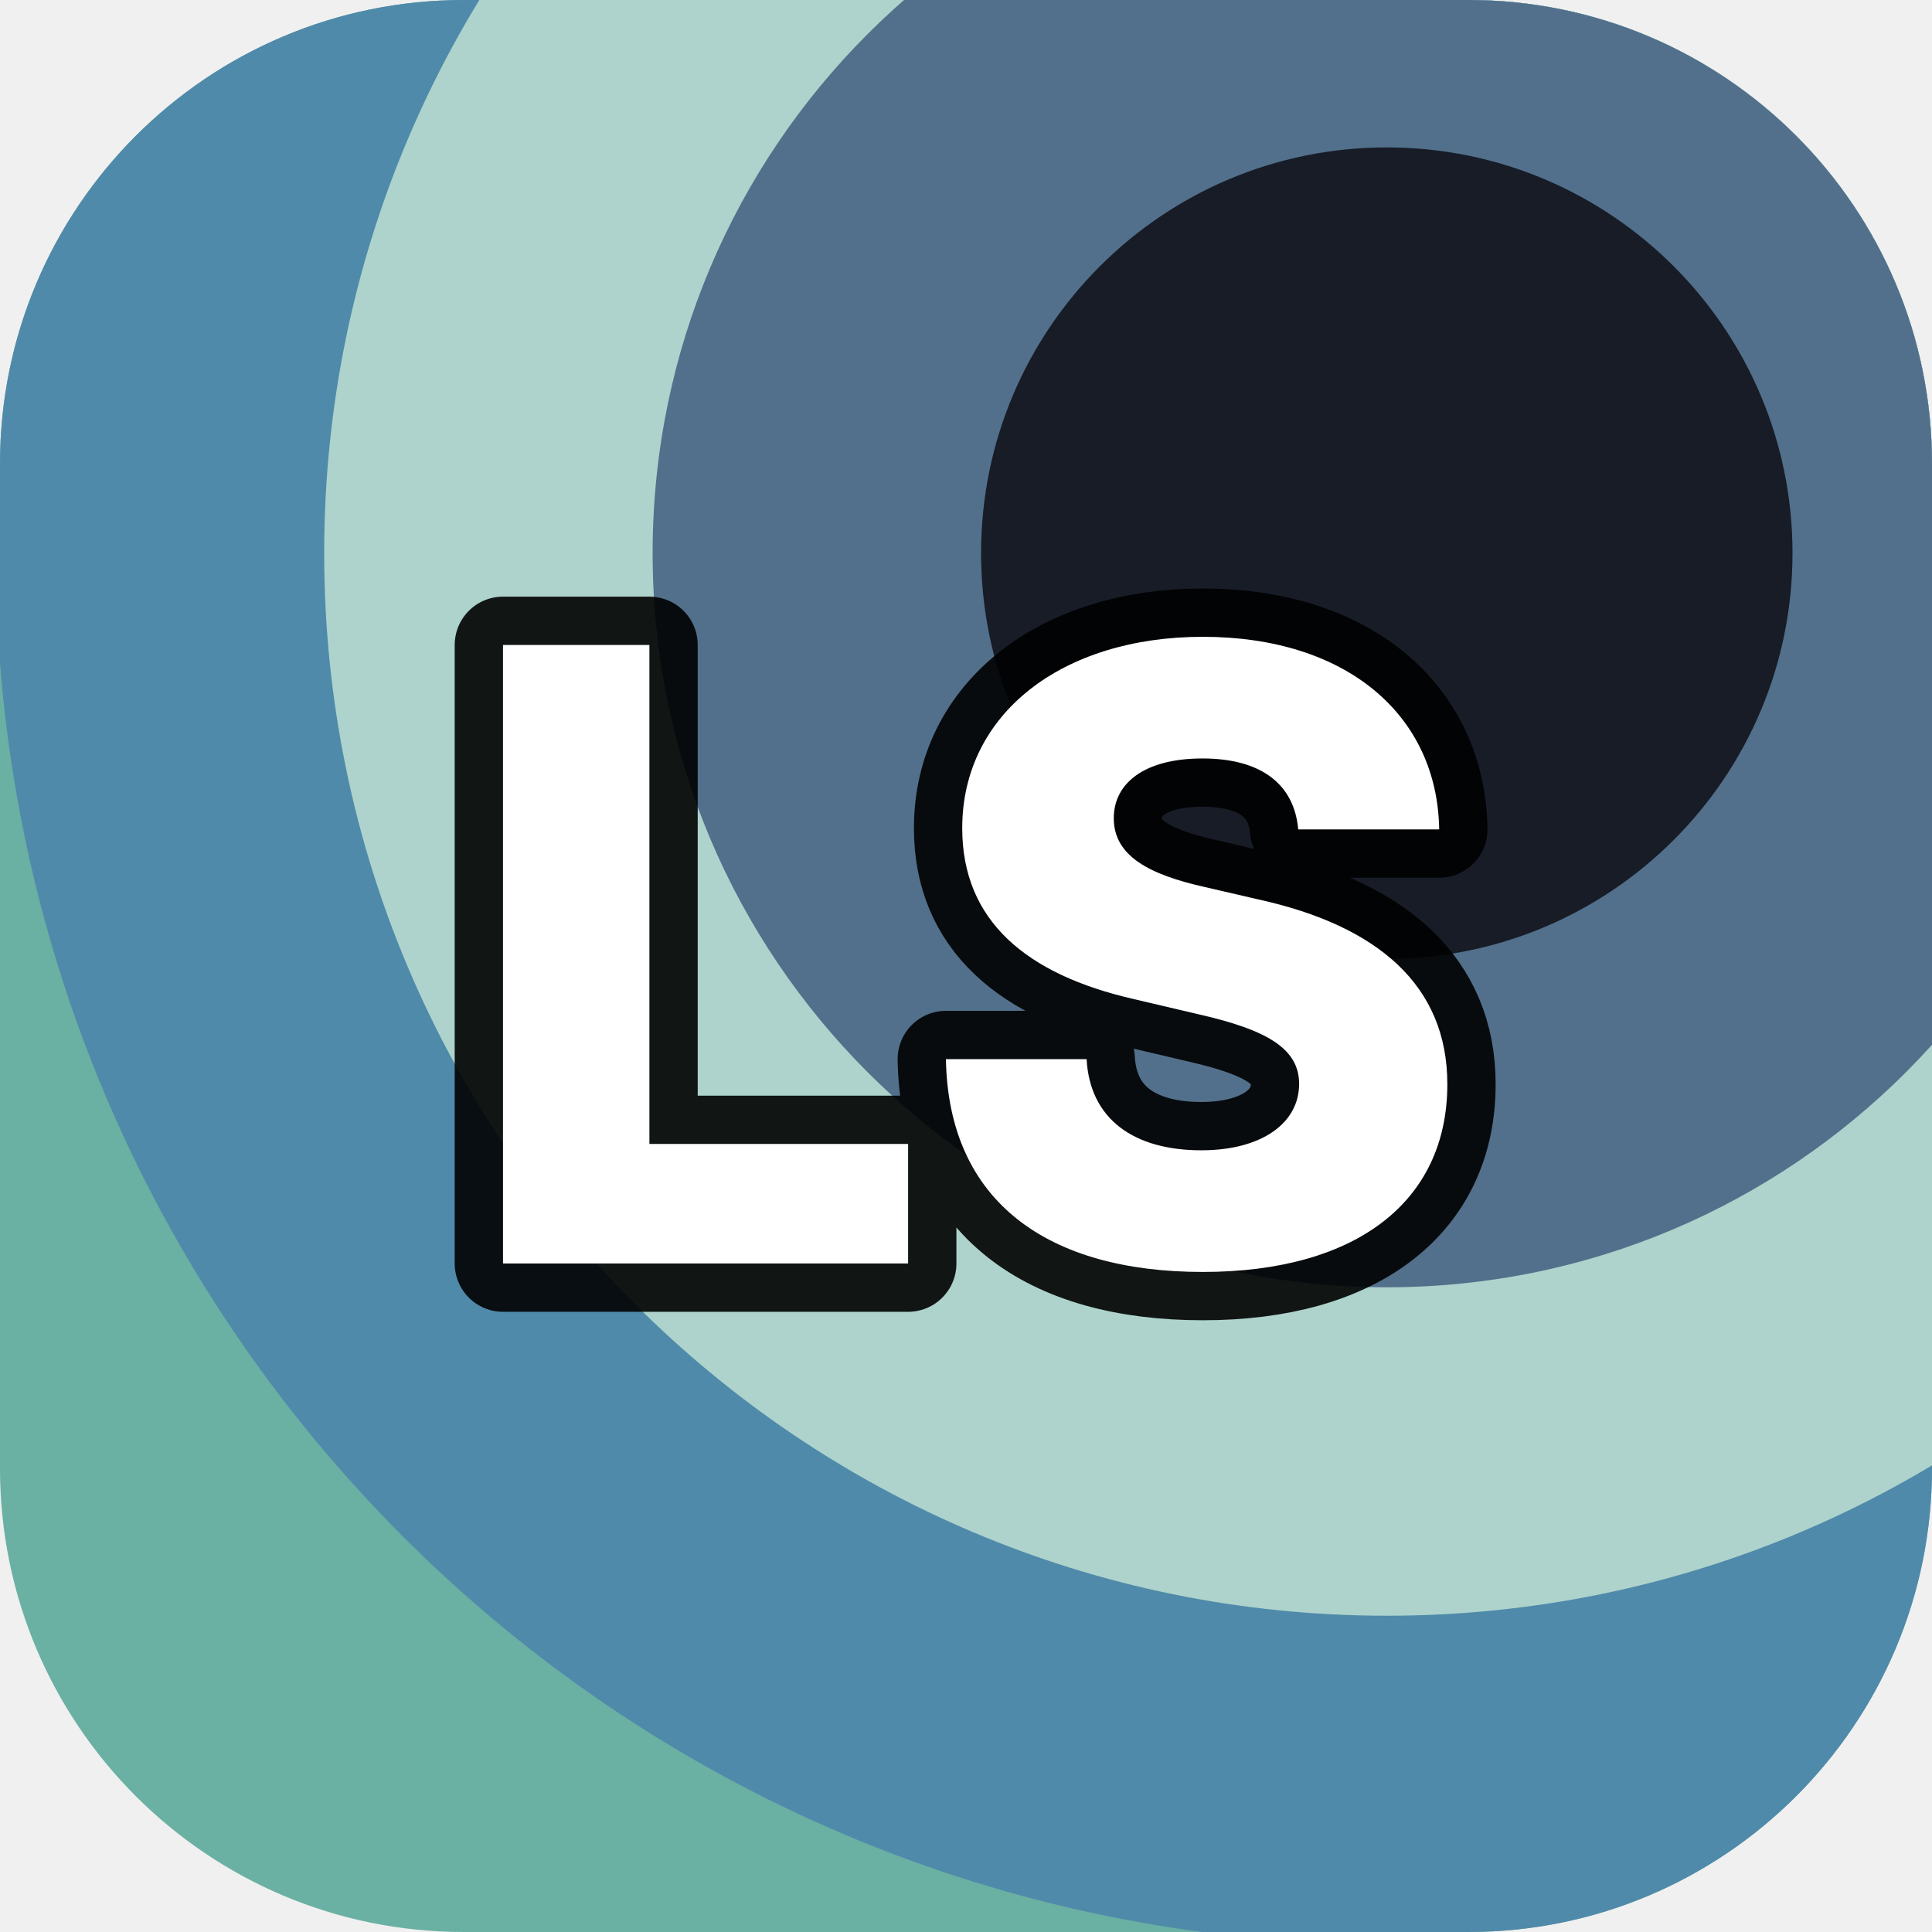
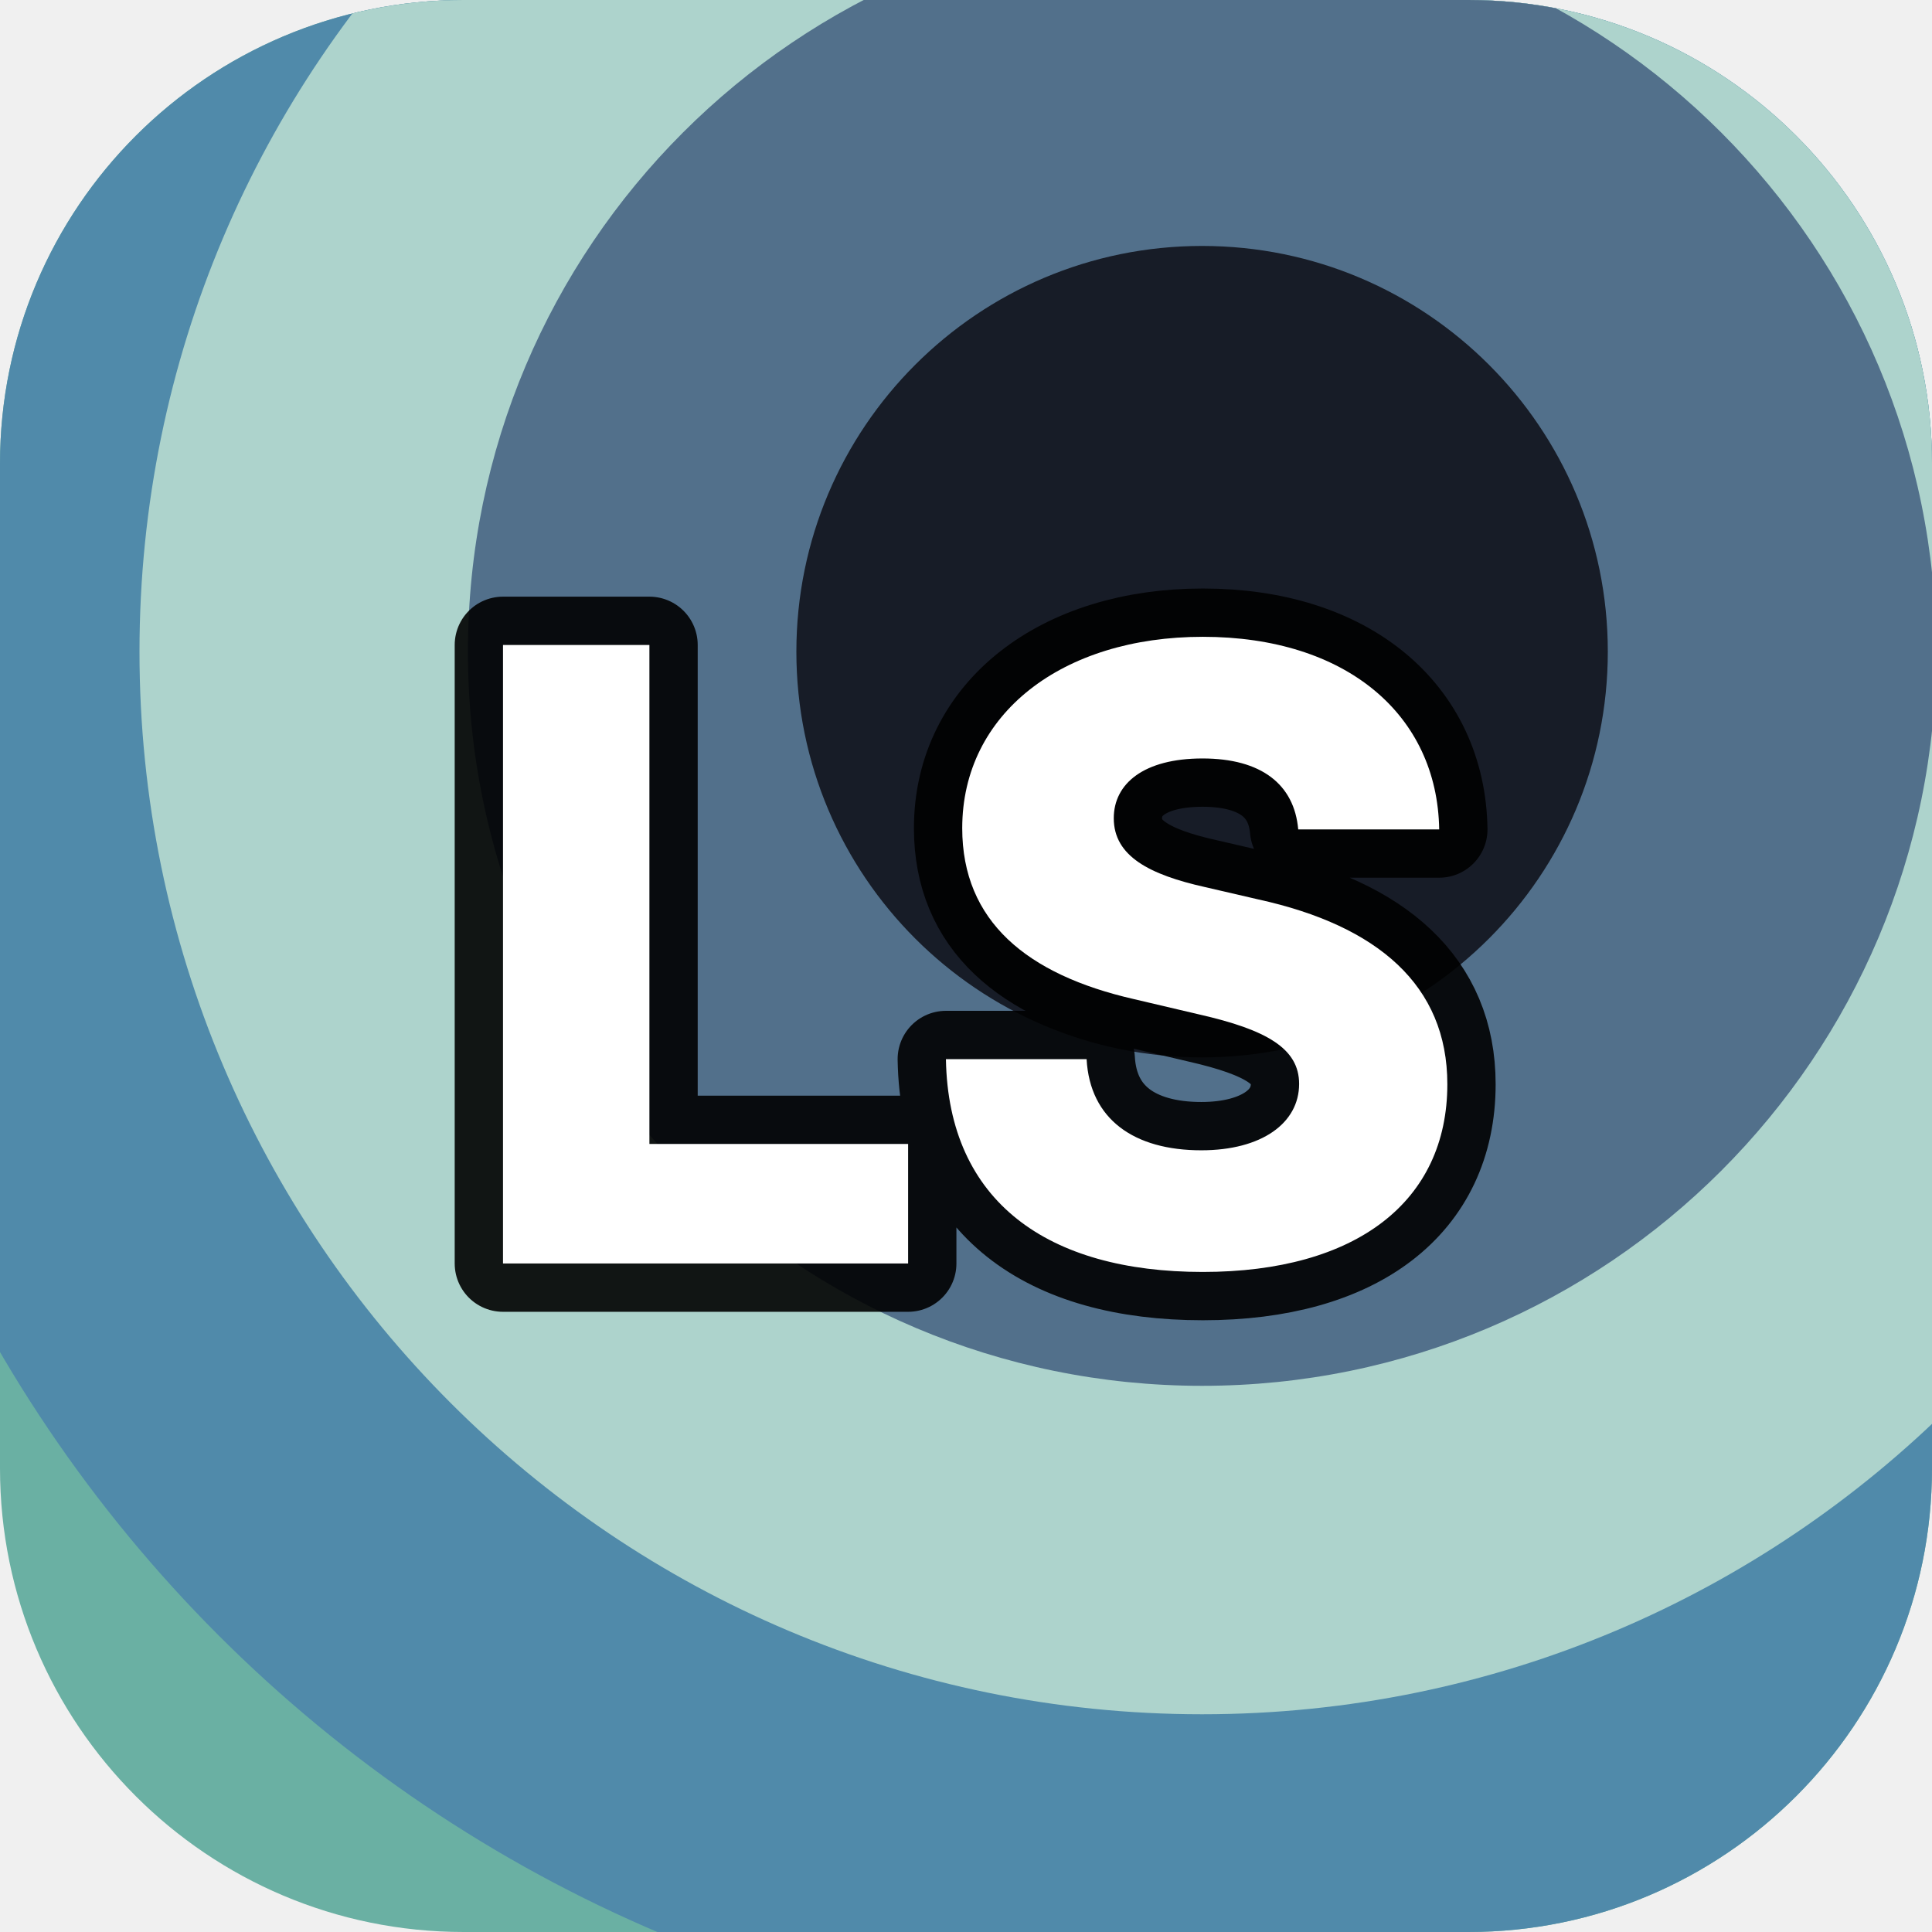
- <svg xmlns="http://www.w3.org/2000/svg" viewBox="0 0 100 100" width="256" height="256" role="img" aria-label="LID-sim 1.2.3">
+ <svg xmlns="http://www.w3.org/2000/svg" viewBox="0 0 100 100" width="256" height="256" role="img" aria-label="LID-sim 1.3.0">
  <defs>
-     <clipPath id="c1n4ks6g">
+     <clipPath id="c7ss1uc">
      <rect width="100" height="100" rx="24" />
    </clipPath>
  </defs>
-   <g clip-path="url(#c1n4ks6g)">
+   <g clip-path="url(#c7ss1uc)">
    <rect width="100" height="100" fill="#6ab0a3" />
-     <circle cx="71.78" cy="28.63" r="72" fill="#508aaa" />
-     <circle cx="71.78" cy="28.63" r="55" fill="#add3cc" />
-     <circle cx="71.78" cy="28.63" r="38" fill="#52708b" />
-     <circle cx="71.78" cy="28.63" r="21" fill="#171c27" />
+     <circle cx="62.22" cy="33.73" r="72" fill="#508aaa" />
+     <circle cx="62.22" cy="33.73" r="55" fill="#add3cc" />
+     <circle cx="62.22" cy="33.73" r="38" fill="#52708b" />
+     <circle cx="62.22" cy="33.73" r="21" fill="#171c27" />
  </g>
  <g font-family="Inter, 'Helvetica Neue', Arial, sans-serif" font-weight="800" font-size="44" letter-spacing="-1" fill="#ffffff" stroke="#000000" stroke-opacity="0.9" stroke-width="5" paint-order="stroke" stroke-linejoin="round" text-anchor="middle">
    <text x="50" y="50" dy="0.35em" text-anchor="middle">LS</text>
  </g>
</svg>
